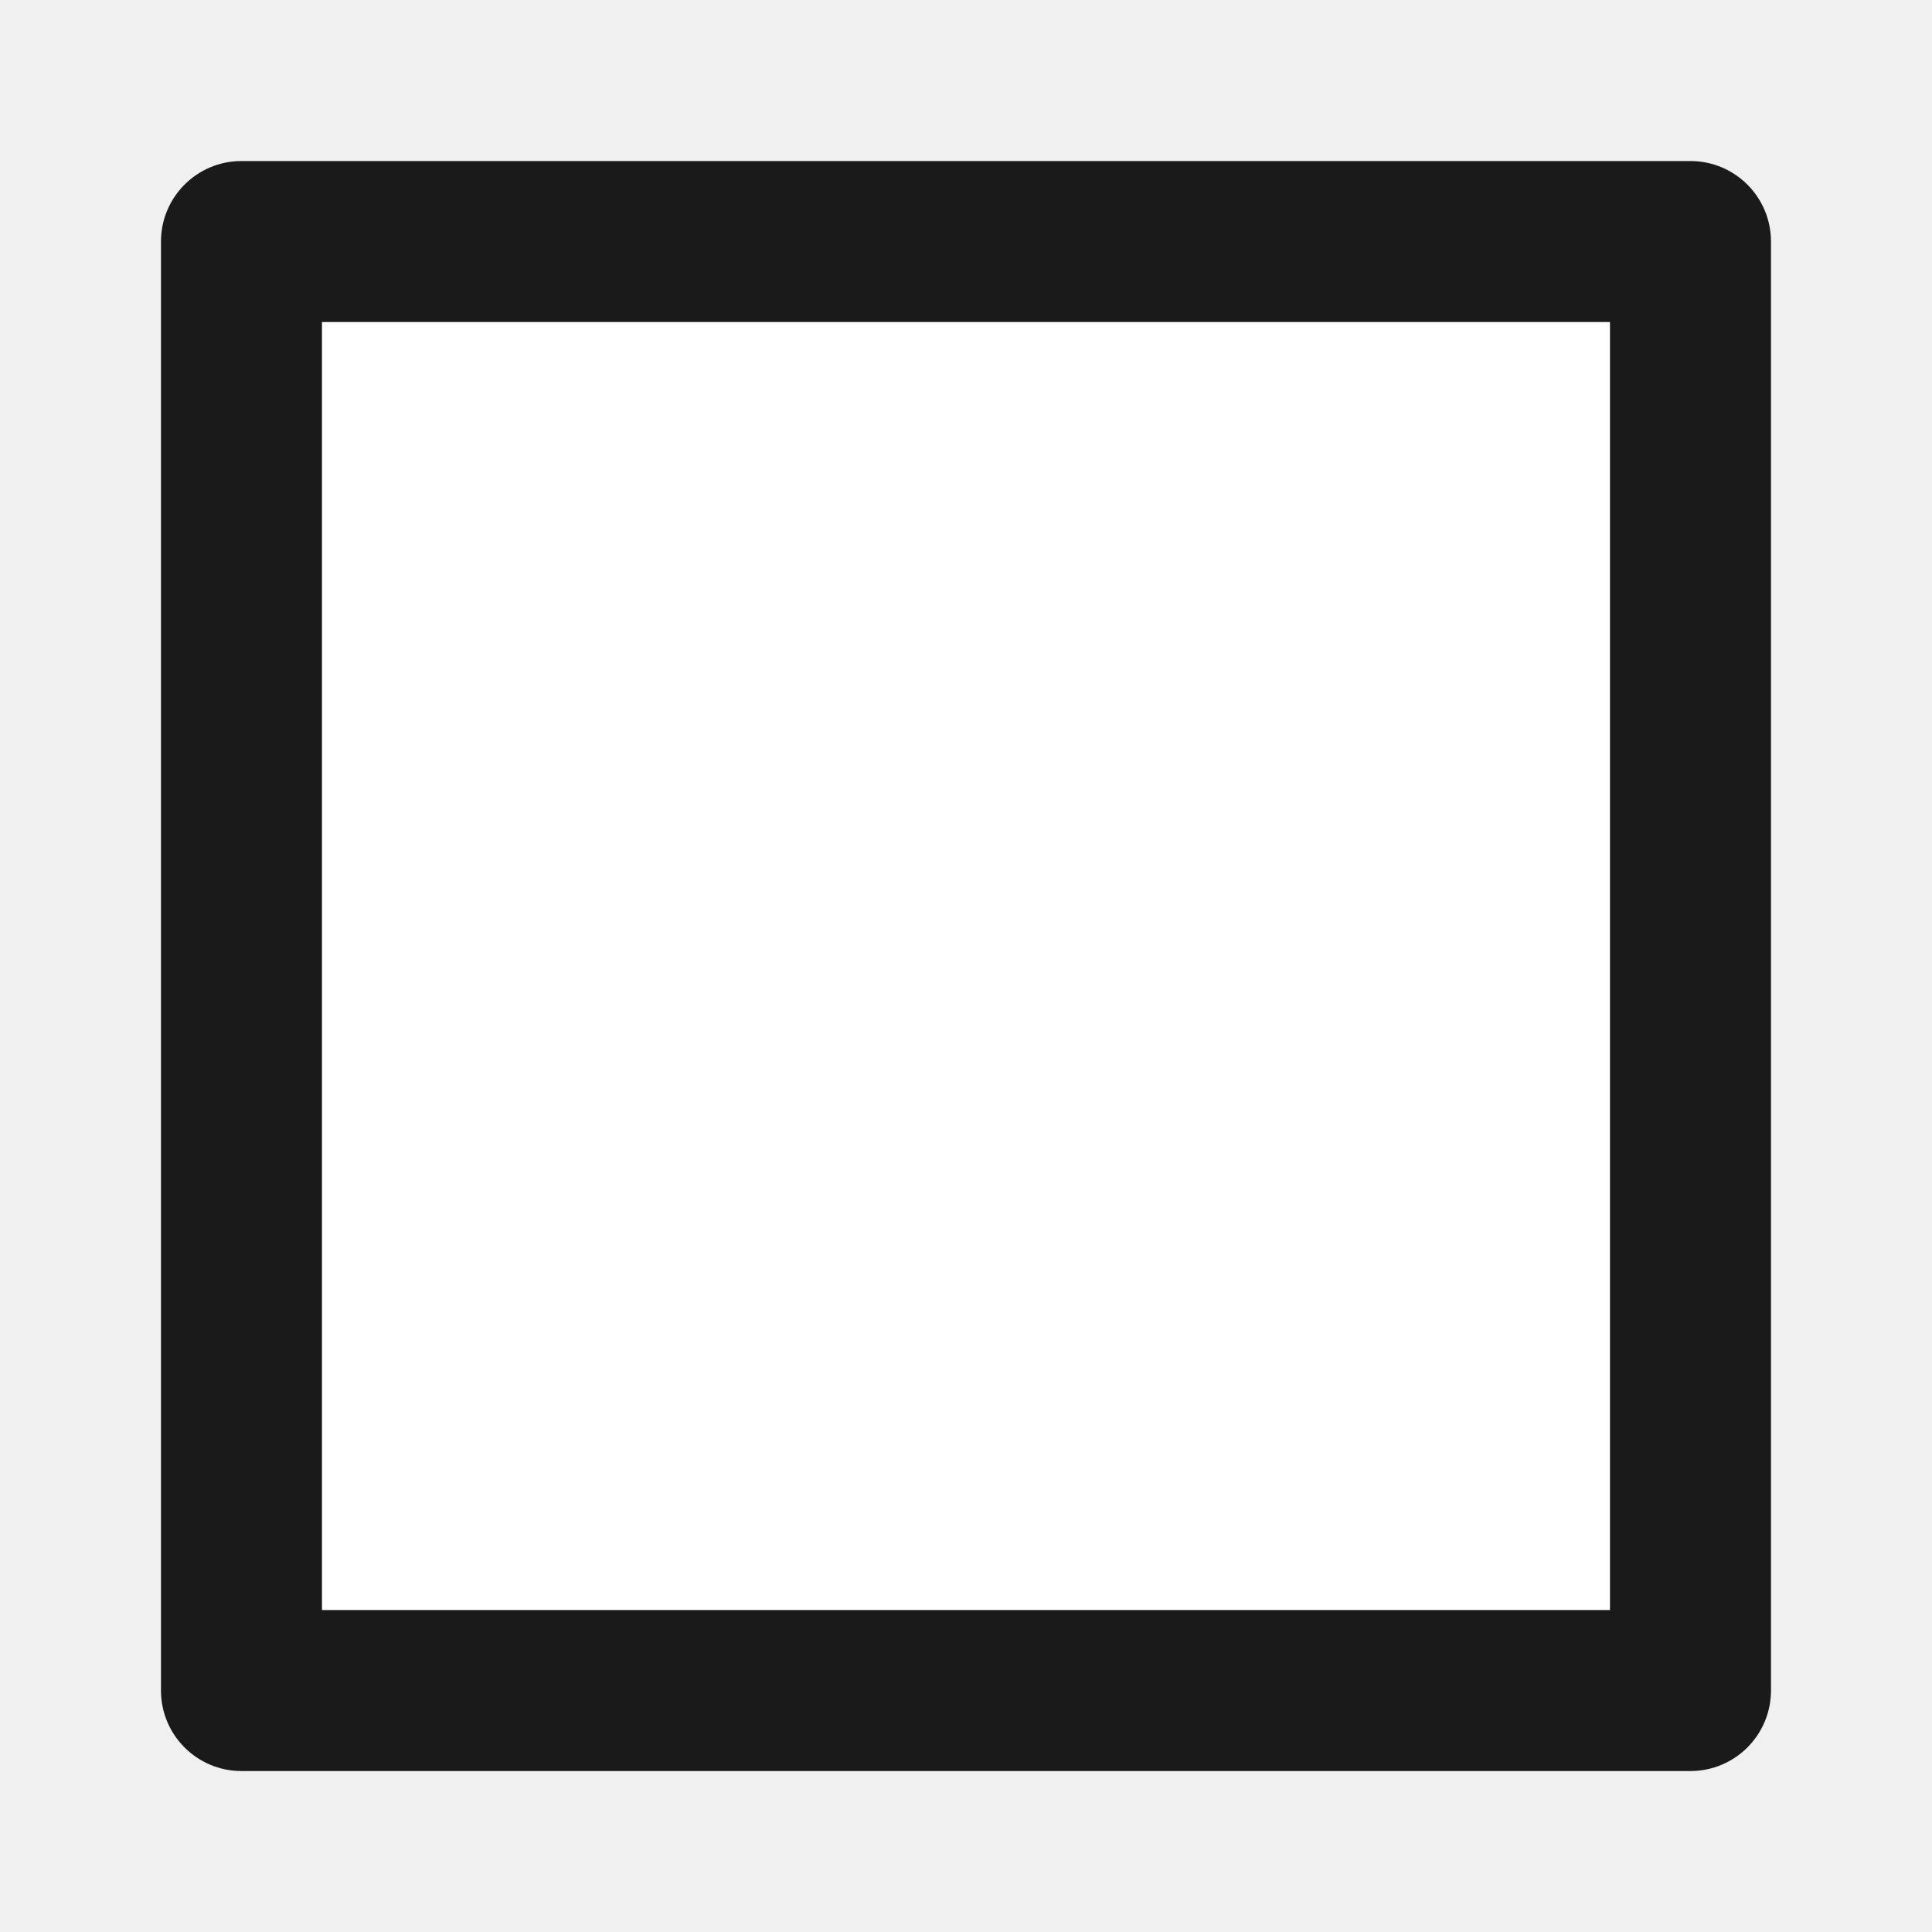
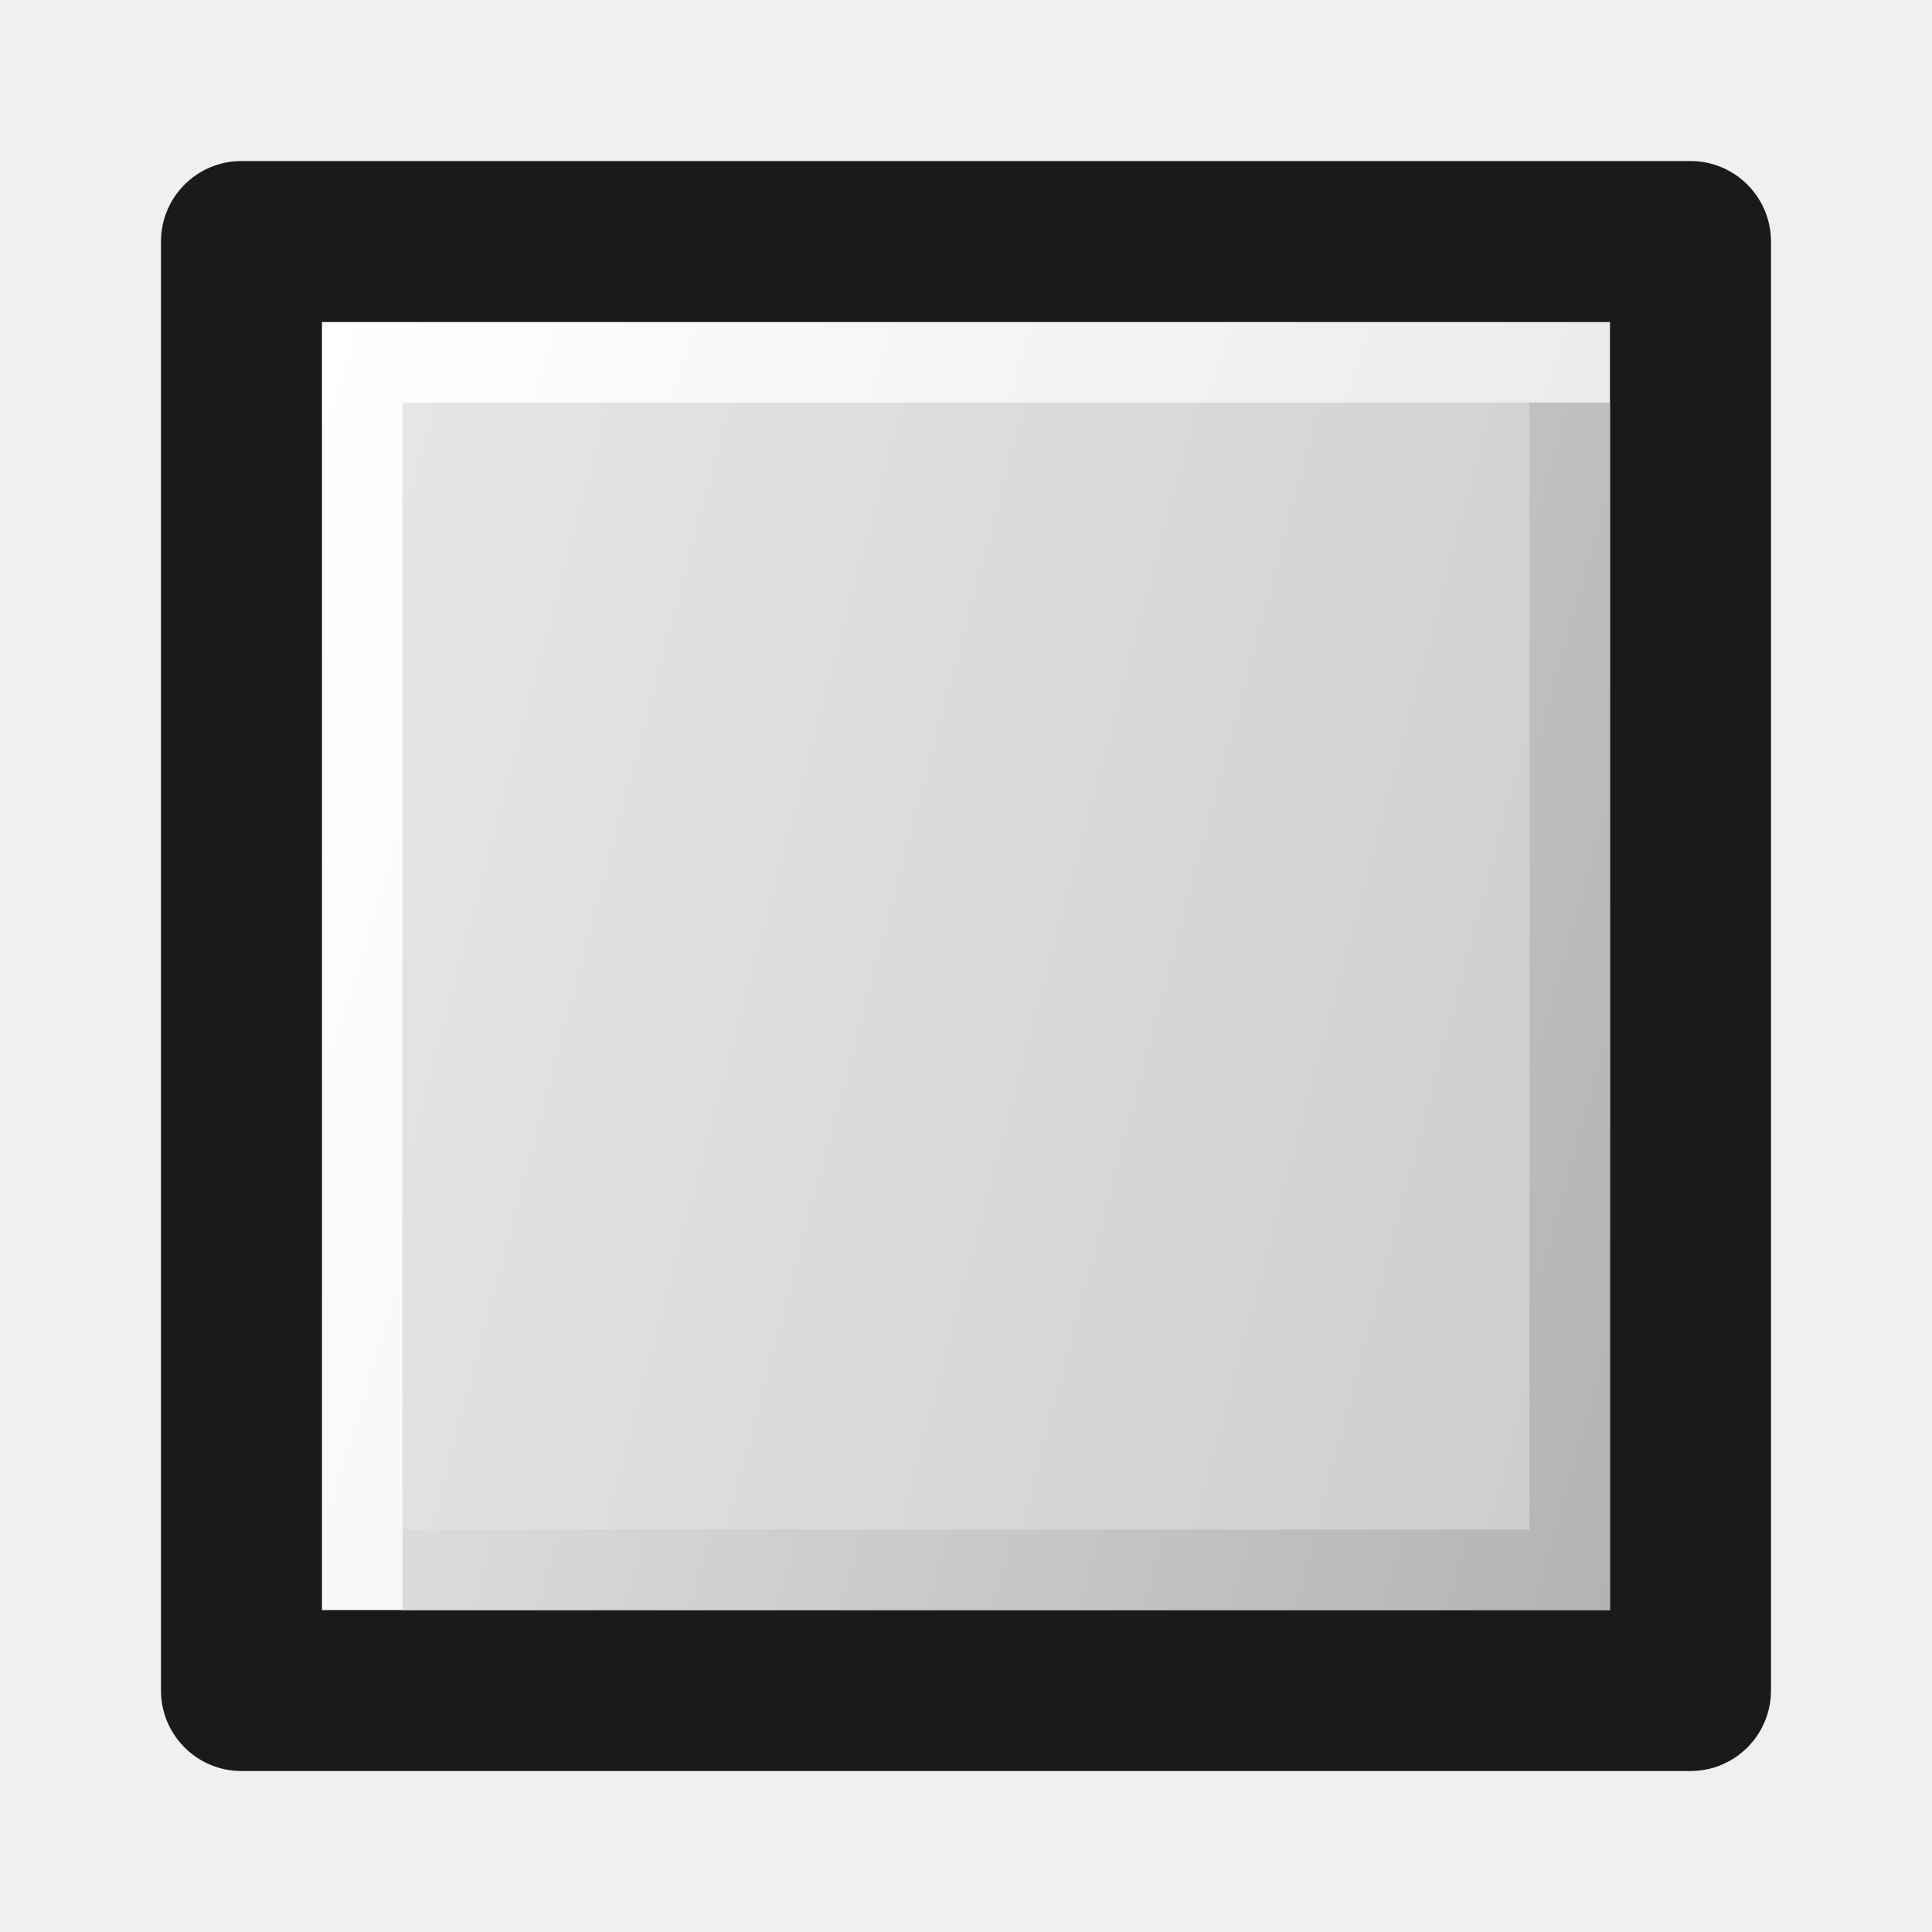
- <svg xmlns="http://www.w3.org/2000/svg" id="svg12" version="1.1" viewBox="0 0 24 24" height="24" width="24">
+ <svg xmlns="http://www.w3.org/2000/svg" xmlns:xlink="http://www.w3.org/1999/xlink" id="svg12" version="1.1" viewBox="0 0 24 24" height="24" width="24">
  <defs id="defs9">
    <linearGradient id="linearGradient4691">
      <stop style="stop-color:#666666;stop-opacity:1;" offset="0" id="stop4689" />
    </linearGradient>
    <clipPath id="clipPath7883">
      <path style="opacity:1;fill:#999999;stroke:#000000" d="m 31.477,12.121 h 28.423 v 9.04 H 31.477 Z" id="path10765" />
    </clipPath>
+     <linearGradient xlink:href="#linearGradient1691" id="linearGradient1693" x1="42.028" y1="43.187" x2="25.028" y2="34.187" gradientUnits="userSpaceOnUse" gradientTransform="matrix(0.882353,0,0,1.666667,3.944505,-25.79105)" />
+     <linearGradient id="linearGradient1691">
+       <stop style="stop-color:#b3b3b3;stop-opacity:1" offset="0" id="stop1687" />
+       <stop style="stop-color:#e6e6e6;stop-opacity:1" offset="1" id="stop1689" />
+     </linearGradient>
+     <linearGradient xlink:href="#linearGradient2019" id="linearGradient2021" x1="25.028" y1="34.187" x2="42.028" y2="43.187" gradientUnits="userSpaceOnUse" gradientTransform="matrix(0.875,0,0,1.75,4.128539,-28.63993)" />
+     <linearGradient id="linearGradient2019">
+       <stop style="stop-color:#e6e6e6;stop-opacity:1" offset="0" id="stop2015" />
+       <stop style="stop-color:#cccccc;stop-opacity:1" offset="1" id="stop2017" />
+     </linearGradient>
+     <linearGradient xlink:href="#linearGradient1153" id="linearGradient1155" x1="24.028" y1="33.187" x2="42.028" y2="43.187" gradientUnits="userSpaceOnUse" />
+     <linearGradient id="linearGradient1153">
+       <stop style="stop-color:#ffffff;stop-opacity:1" offset="0" id="stop1149" />
+       <stop style="stop-color:#e6e6e6;stop-opacity:1" offset="1" id="stop1151" />
+     </linearGradient>
  </defs>
  <g id="layer1" transform="translate(-21.02831,-26.18658)">
    <rect style="fill:#1a1a1a;stroke-width:2;stroke-linejoin:round" id="rect872" width="20" height="20" x="23.028" y="28.187" ry="1" />
-     <rect style="fill:#ffffff;fill-opacity:1;stroke:none;stroke-width:0.828;stroke-linejoin:round;stroke-miterlimit:4;stroke-dasharray:none;paint-order:normal" id="rect1074" width="16" height="16" x="25.028" y="30.187" />
+     <g id="g2650" transform="matrix(0.8888889,0,0,1.6,3.669814,-22.91194)" style="stroke-width:0.839">
+       <path id="rect26640" style="fill:url(#linearGradient1155);fill-opacity:1;stroke:none;stroke-width:1.677;stroke-linejoin:round" d="m 24.028,43.187 h 18 v -10 h -18 z" />
+     </g>
+     <path id="path997" style="fill:url(#linearGradient1693);fill-opacity:1;stroke:none;stroke-width:2;stroke-linejoin:round" d="m 26.028,46.187 h 15 v -15 h -15 z" />
+     <path id="path1019" style="fill:url(#linearGradient2021);fill-opacity:1;stroke:none;stroke-width:2;stroke-linejoin:round" d="m 26.028,45.187 h 14 v -14 h -14 z" />
  </g>
</svg>
